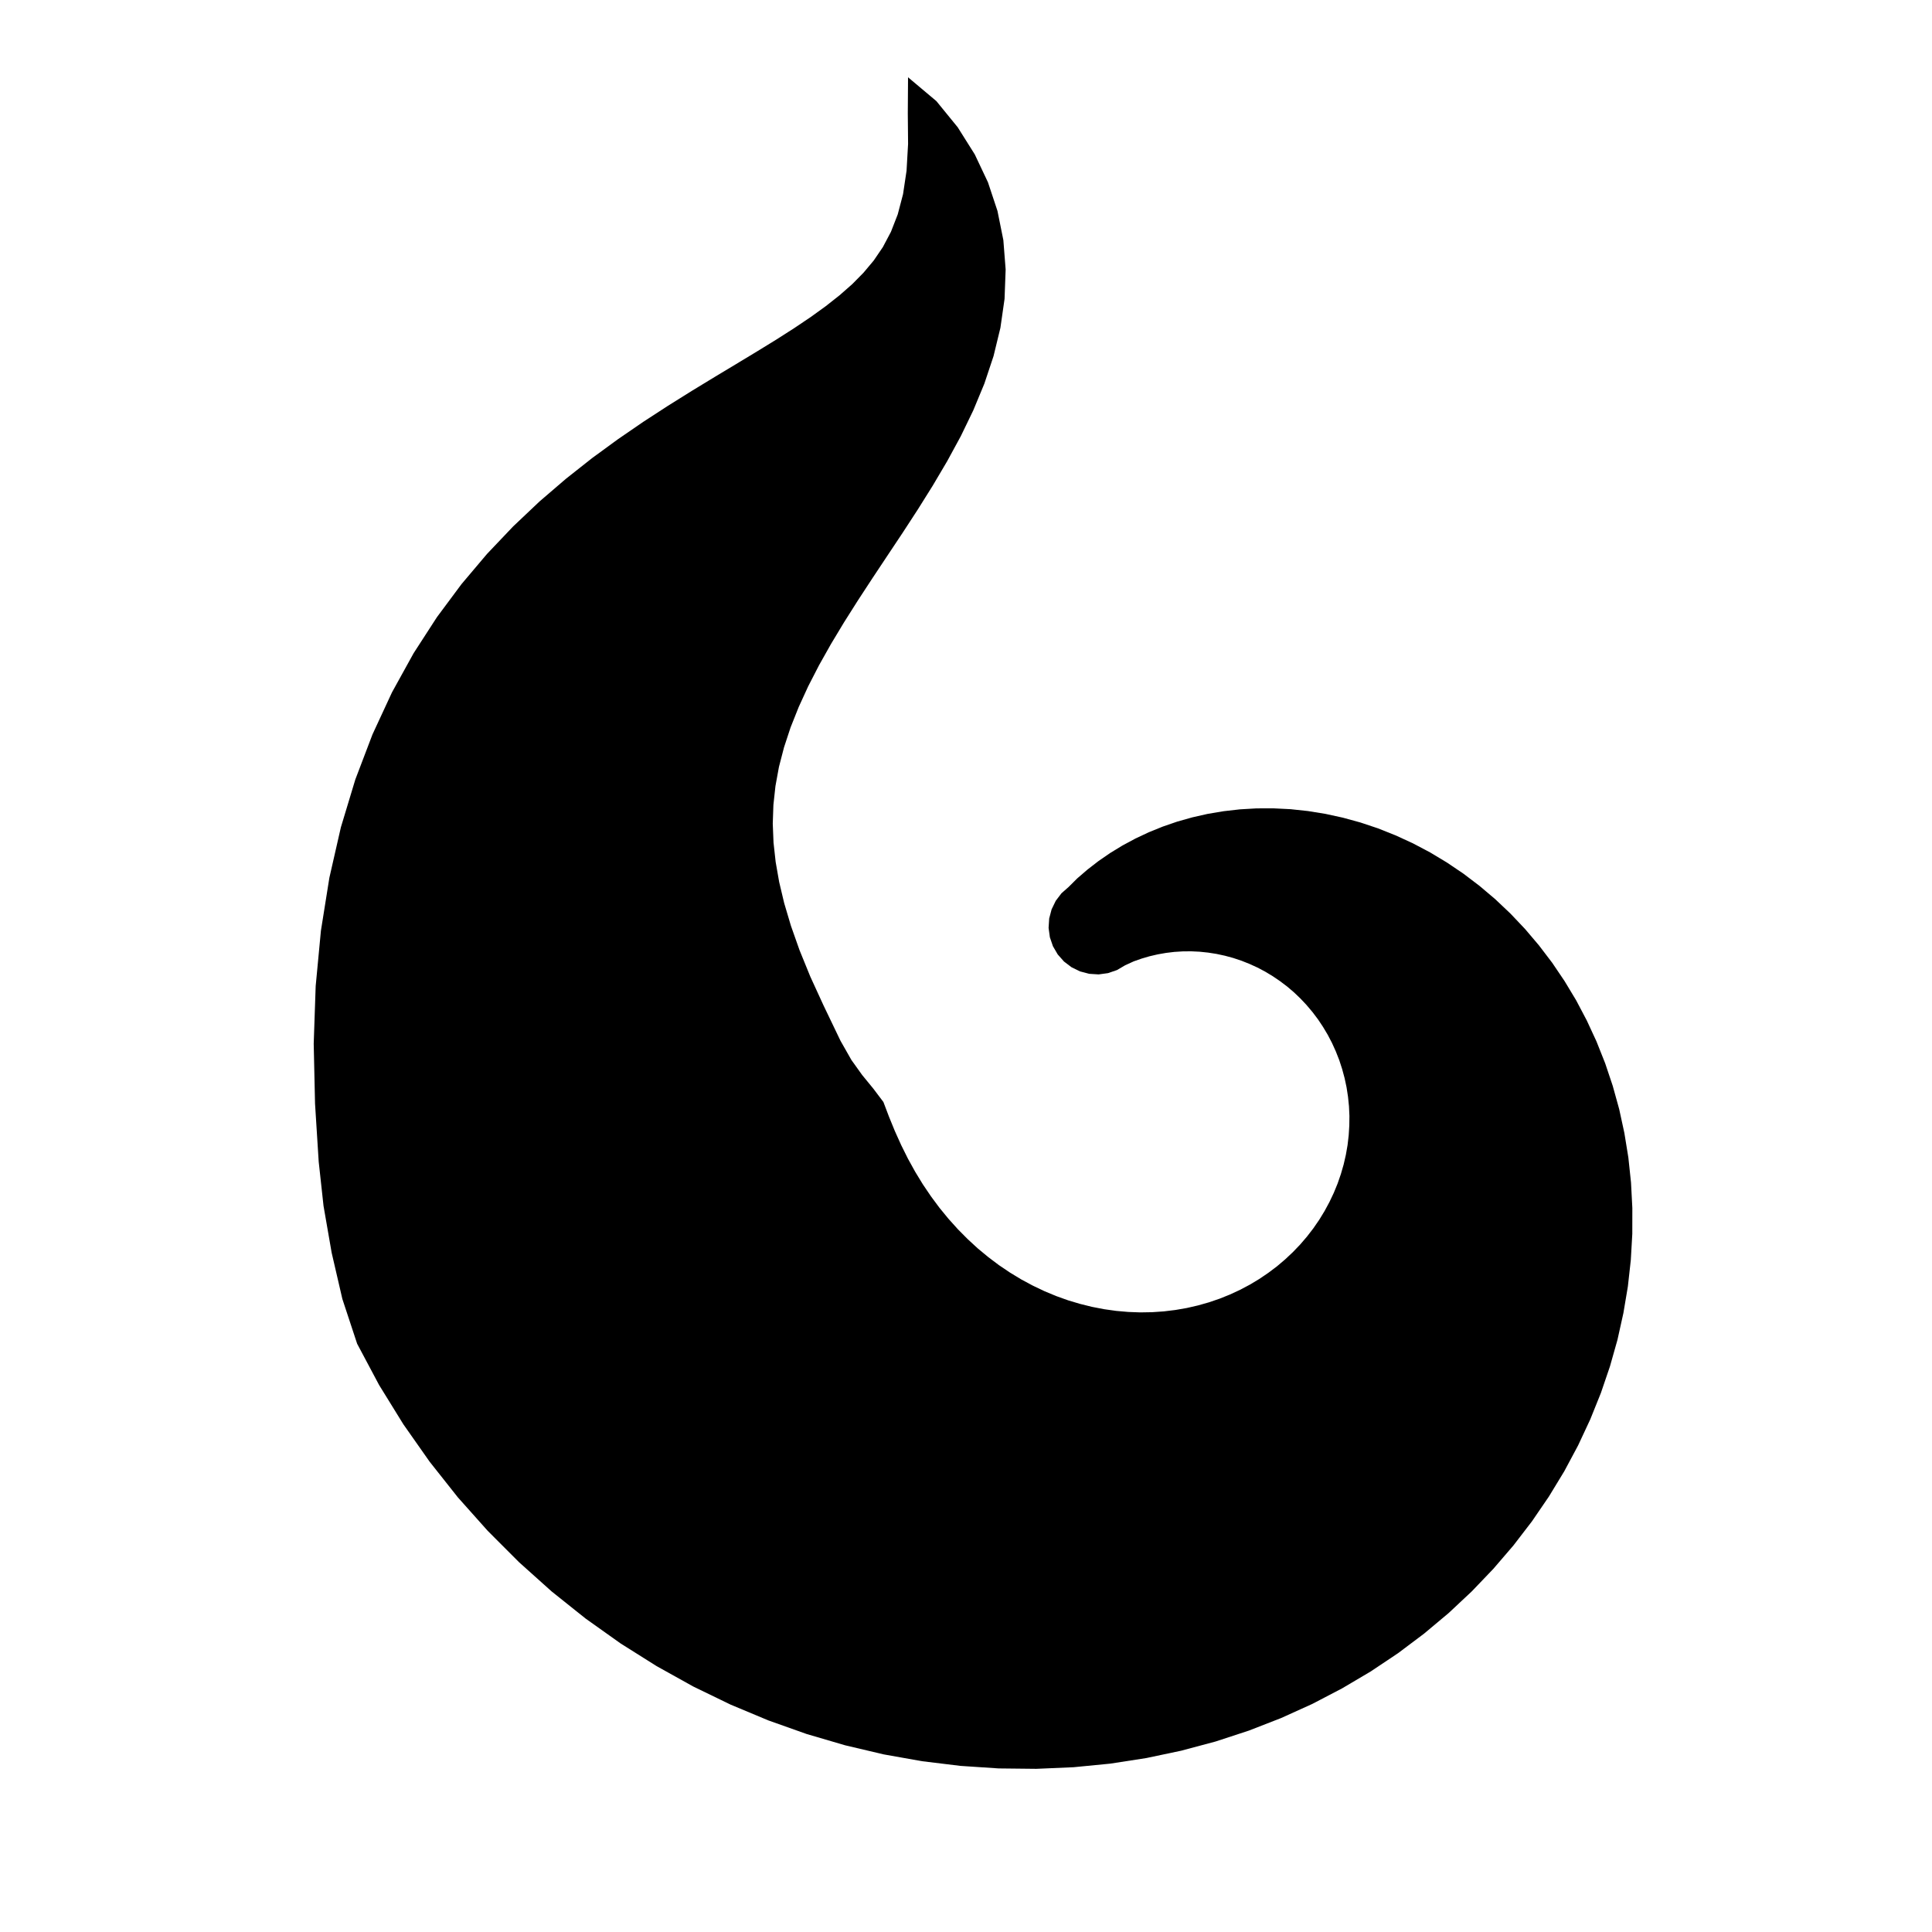
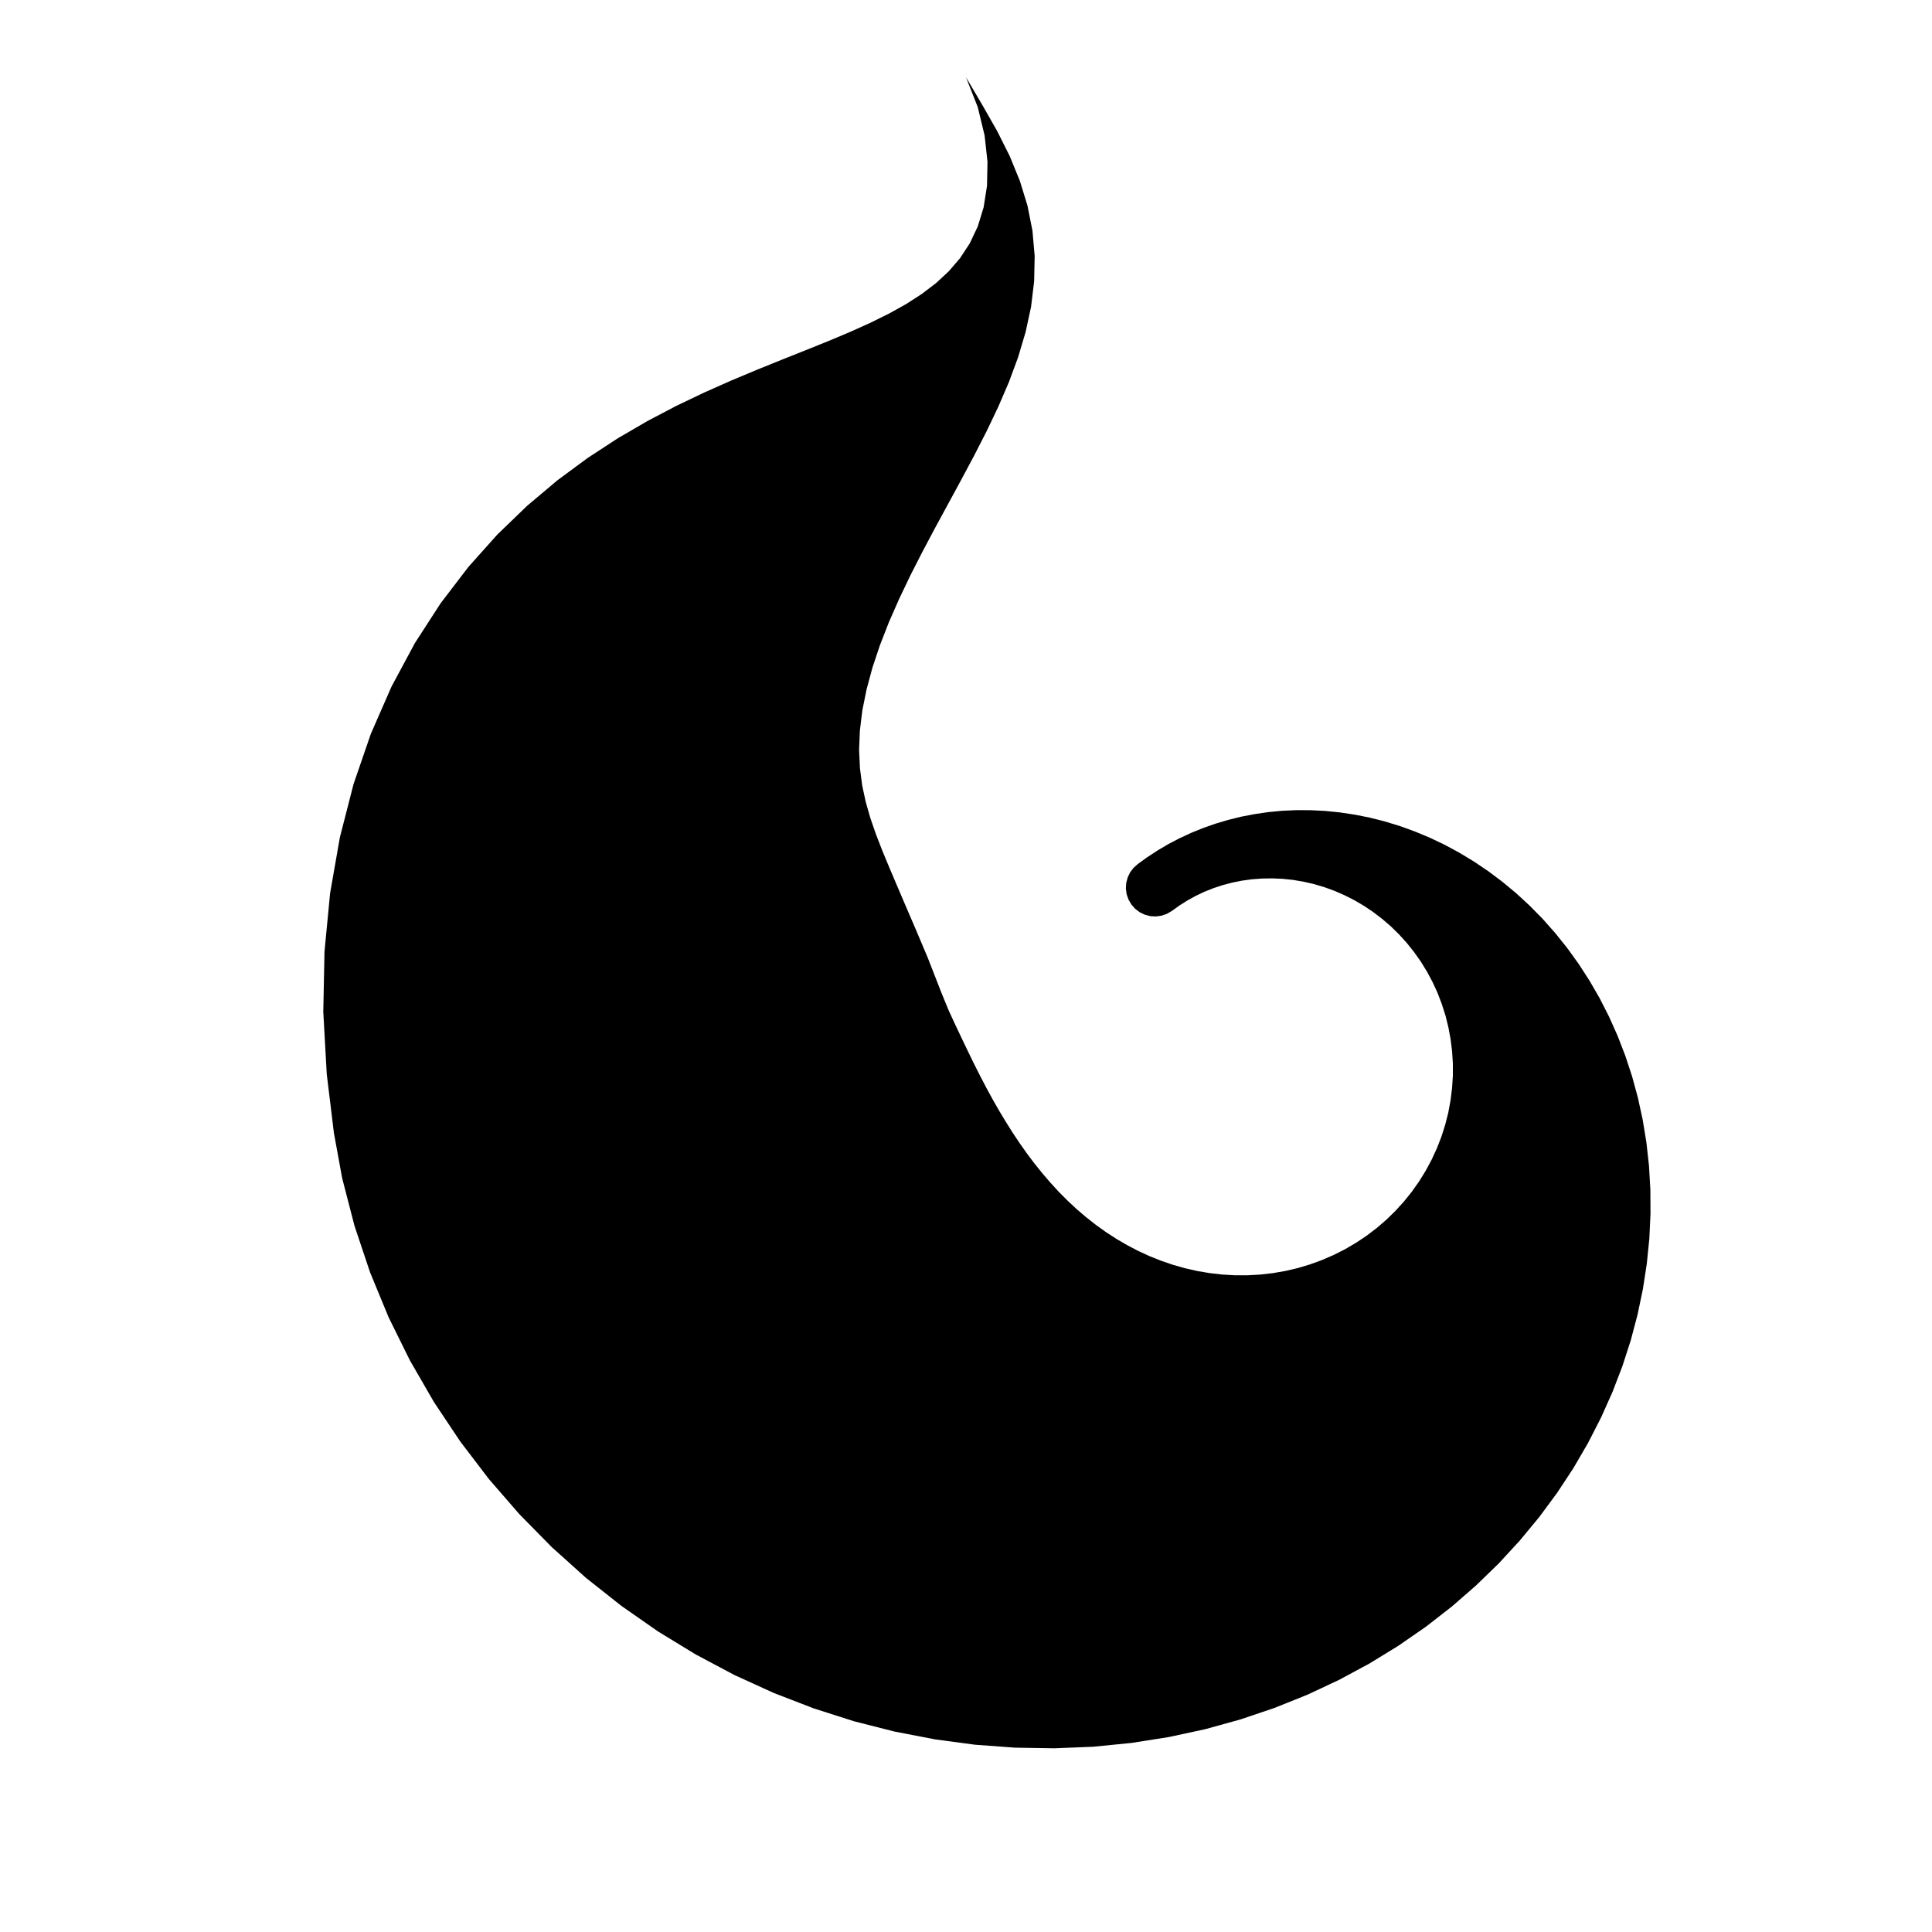
<svg xmlns="http://www.w3.org/2000/svg" width="480" height="480" viewBox="0 0 480 480">
-   <path fill="#000" fill-rule="evenodd" d="M225.6 19.2 L232.64 25.12 L237.94 31.62 L242.18 38.36 L245.46 45.3 L247.82 52.41 L249.28 59.65 L249.85 66.95 L249.58 74.25 L248.55 81.44 L246.84 88.48 L244.56 95.32 L241.81 101.95 L238.71 108.36 L235.32 114.59 L231.74 120.65 L228.04 126.56 L224.27 132.35 L220.49 138.03 L216.77 143.63 L213.16 149.15 L209.71 154.6 L206.47 159.98 L203.48 165.29 L200.79 170.52 L198.43 175.67 L196.42 180.72 L194.79 185.67 L193.53 190.52 L192.66 195.29 L192.15 199.98 L191.99 204.65 L192.18 209.34 L192.71 214.14 L193.58 219.12 L194.83 224.38 L196.5 230.0 L198.64 236.06 L201.32 242.64 L204.6 249.79 L208.82 258.58 L211.53 263.35 L214.2 267.08 L216.99 270.49 L219.48 273.79 L220.87 277.45 L222.33 281.02 L223.9 284.5 L225.57 287.86 L227.36 291.1 L229.27 294.23 L231.29 297.22 L233.42 300.09 L235.66 302.82 L237.99 305.41 L240.42 307.86 L242.93 310.17 L245.53 312.32 L248.2 314.33 L250.93 316.17 L253.73 317.87 L256.58 319.4 L259.47 320.78 L262.4 322.0 L265.36 323.06 L268.34 323.95 L271.33 324.69 L274.33 325.27 L277.33 325.69 L280.31 325.95 L283.29 326.06 L286.23 326.01 L289.15 325.81 L292.03 325.46 L294.86 324.97 L297.64 324.33 L300.36 323.56 L303.02 322.65 L305.6 321.61 L308.1 320.45 L310.53 319.16 L312.86 317.76 L315.1 316.24 L317.24 314.63 L319.27 312.91 L321.2 311.1 L323.02 309.2 L324.72 307.22 L326.3 305.17 L327.76 303.05 L329.09 300.87 L330.3 298.63 L331.38 296.35 L332.33 294.03 L333.14 291.68 L333.83 289.29 L334.38 286.89 L334.8 284.48 L335.08 282.07 L335.23 279.65 L335.26 277.25 L335.15 274.86 L334.91 272.49 L334.55 270.15 L334.06 267.85 L333.45 265.59 L332.73 263.38 L331.88 261.22 L330.93 259.12 L329.87 257.09 L328.7 255.13 L327.44 253.24 L326.08 251.44 L324.63 249.72 L323.1 248.09 L321.49 246.55 L319.8 245.11 L318.04 243.78 L316.22 242.54 L314.35 241.41 L312.42 240.39 L310.45 239.49 L308.44 238.69 L306.4 238.01 L304.34 237.45 L302.25 237.0 L300.15 236.67 L298.04 236.45 L295.94 236.35 L293.84 236.37 L291.75 236.5 L289.68 236.75 L287.63 237.11 L285.61 237.58 L283.63 238.16 L281.69 238.84 L279.54 239.82 L277.51 241.01 L275.29 241.77 L272.95 242.09 L270.61 241.94 L268.33 241.34 L266.22 240.31 L264.35 238.89 L262.79 237.13 L261.6 235.09 L260.84 232.87 L260.52 230.54 L260.67 228.19 L261.27 225.92 L262.3 223.8 L263.72 221.93 L265.49 220.37 L267.63 218.24 L270.21 216.02 L272.94 213.91 L275.83 211.92 L278.88 210.06 L282.08 208.34 L285.42 206.77 L288.9 205.36 L292.5 204.12 L296.23 203.07 L300.07 202.2 L304.02 201.54 L308.06 201.08 L312.18 200.84 L316.38 200.83 L320.63 201.04 L324.94 201.5 L329.28 202.2 L333.64 203.15 L338.01 204.35 L342.38 205.81 L346.72 207.54 L351.03 209.52 L355.29 211.77 L359.48 214.29 L363.6 217.07 L367.61 220.12 L371.51 223.42 L375.28 226.99 L378.9 230.81 L382.36 234.89 L385.64 239.2 L388.72 243.76 L391.6 248.54 L394.24 253.55 L396.65 258.76 L398.8 264.17 L400.68 269.78 L402.28 275.55 L403.57 281.49 L404.56 287.58 L405.22 293.79 L405.55 300.12 L405.54 306.55 L405.17 313.05 L404.44 319.62 L403.33 326.22 L401.86 332.85 L399.99 339.47 L397.74 346.07 L395.1 352.63 L392.07 359.12 L388.64 365.53 L384.82 371.81 L380.61 377.97 L376.01 383.96 L371.02 389.77 L365.66 395.37 L359.92 400.75 L353.82 405.86 L347.37 410.71 L340.58 415.25 L333.46 419.46 L326.03 423.34 L318.3 426.84 L310.29 429.96 L302.02 432.67 L293.5 434.95 L284.77 436.79 L275.84 438.17 L266.74 439.06 L257.48 439.46 L248.11 439.36 L238.64 438.73 L229.11 437.57 L219.54 435.87 L209.96 433.61 L200.41 430.81 L190.92 427.44 L181.52 423.51 L172.24 419.01 L163.13 413.94 L154.2 408.32 L145.51 402.14 L137.08 395.41 L128.96 388.13 L121.17 380.33 L113.75 372.01 L106.76 363.18 L100.22 353.87 L94.18 344.09 L88.73 333.85 L85.06 322.73 L82.4 311.24 L80.38 299.61 L79.18 288.62 L78.27 274.19 L77.94 259.31 L78.43 244.99 L79.73 231.24 L81.83 218.08 L84.69 205.54 L88.28 193.66 L92.54 182.47 L97.39 172.01 L102.76 162.29 L108.55 153.34 L114.66 145.12 L121.0 137.62 L127.49 130.79 L134.05 124.58 L140.62 118.94 L147.14 113.79 L153.56 109.1 L159.84 104.79 L165.95 100.82 L171.85 97.13 L177.52 93.68 L182.92 90.43 L188.02 87.35 L192.82 84.4 L197.28 81.55 L201.4 78.78 L205.18 76.05 L208.61 73.34 L211.73 70.6 L214.54 67.75 L217.08 64.72 L219.35 61.38 L221.35 57.6 L223.04 53.26 L224.36 48.23 L225.23 42.42 L225.61 35.76 L225.54 28.15 Z" />
+   <path fill="#000" fill-rule="evenodd" d="M240.0 19.2 L244.06 26.09 L247.74 32.55 L250.87 38.8 L253.39 44.96 L255.28 51.12 L256.51 57.32 L257.06 63.58 L256.93 69.88 L256.17 76.2 L254.81 82.49 L252.95 88.74 L250.66 94.93 L248.02 101.06 L245.12 107.14 L242.03 113.18 L238.82 119.19 L235.57 125.18 L232.33 131.14 L229.18 137.08 L226.17 142.98 L223.37 148.84 L220.83 154.62 L218.61 160.32 L216.75 165.89 L215.29 171.31 L214.24 176.53 L213.63 181.54 L213.44 186.32 L213.65 190.85 L214.21 195.15 L215.1 199.28 L216.25 203.29 L217.64 207.3 L219.23 211.4 L221.03 215.73 L223.03 220.43 L225.25 225.62 L227.74 231.42 L230.5 237.95 L233.84 246.51 L235.7 251.05 L237.32 254.55 L238.91 257.91 L240.47 261.16 L242.0 264.31 L243.54 267.36 L245.09 270.33 L246.67 273.22 L248.28 276.03 L249.93 278.77 L251.62 281.45 L253.36 284.06 L255.16 286.61 L257.03 289.09 L258.97 291.5 L260.98 293.84 L263.06 296.11 L265.24 298.3 L267.49 300.4 L269.83 302.4 L272.26 304.31 L274.77 306.11 L277.36 307.79 L280.03 309.35 L282.78 310.79 L285.61 312.09 L288.5 313.24 L291.45 314.25 L294.46 315.1 L297.51 315.79 L300.6 316.31 L303.72 316.66 L306.86 316.84 L310.01 316.84 L313.15 316.66 L316.28 316.3 L319.39 315.76 L322.46 315.04 L325.49 314.13 L328.45 313.05 L331.35 311.79 L334.17 310.37 L336.89 308.77 L339.52 307.02 L342.03 305.11 L344.42 303.05 L346.67 300.86 L348.79 298.53 L350.75 296.09 L352.56 293.53 L354.21 290.87 L355.69 288.11 L356.99 285.28 L358.12 282.39 L359.06 279.43 L359.82 276.43 L360.38 273.4 L360.76 270.35 L360.96 267.29 L360.96 264.24 L360.77 261.21 L360.4 258.2 L359.85 255.24 L359.13 252.33 L358.22 249.48 L357.16 246.7 L355.93 244.01 L354.54 241.42 L353.01 238.93 L351.33 236.55 L349.53 234.29 L347.6 232.16 L345.57 230.17 L343.42 228.32 L341.19 226.61 L338.87 225.05 L336.48 223.65 L334.03 222.41 L331.53 221.32 L328.99 220.4 L326.42 219.64 L323.84 219.05 L321.24 218.61 L318.65 218.34 L316.08 218.23 L313.52 218.27 L311.01 218.46 L308.53 218.8 L306.11 219.29 L303.75 219.91 L301.45 220.67 L299.24 221.55 L297.11 222.56 L295.07 223.68 L293.13 224.9 L291.13 226.33 L289.91 227.04 L288.58 227.5 L287.18 227.69 L285.77 227.61 L284.41 227.25 L283.14 226.63 L282.01 225.77 L281.08 224.71 L280.37 223.49 L279.91 222.16 L279.72 220.76 L279.81 219.35 L280.17 217.99 L280.78 216.72 L281.64 215.6 L282.7 214.66 L285.0 212.99 L287.57 211.31 L290.24 209.73 L293.02 208.28 L295.9 206.94 L298.88 205.73 L301.95 204.65 L305.1 203.71 L308.34 202.91 L311.66 202.27 L315.05 201.77 L318.5 201.44 L322.02 201.28 L325.59 201.29 L329.21 201.47 L332.87 201.84 L336.56 202.39 L340.27 203.13 L344.0 204.07 L347.74 205.21 L351.47 206.56 L355.2 208.11 L358.9 209.87 L362.57 211.85 L366.19 214.04 L369.76 216.45 L373.27 219.08 L376.7 221.93 L380.03 225.0 L383.27 228.29 L386.38 231.8 L389.37 235.53 L392.21 239.47 L394.9 243.63 L397.42 247.99 L399.75 252.56 L401.88 257.33 L403.8 262.29 L405.49 267.43 L406.94 272.75 L408.13 278.24 L409.05 283.88 L409.69 289.67 L410.03 295.58 L410.06 301.62 L409.77 307.76 L409.14 313.99 L408.17 320.28 L406.84 326.64 L405.15 333.02 L403.08 339.42 L400.63 345.81 L397.78 352.18 L394.55 358.49 L390.92 364.73 L386.88 370.87 L382.44 376.88 L377.59 382.75 L372.35 388.44 L366.7 393.92 L360.66 399.18 L354.24 404.17 L347.43 408.88 L340.26 413.28 L332.73 417.34 L324.86 421.03 L316.67 424.32 L308.18 427.19 L299.4 429.62 L290.36 431.57 L281.09 433.03 L271.61 433.97 L261.95 434.36 L252.14 434.2 L242.23 433.47 L232.24 432.13 L222.2 430.19 L212.17 427.64 L202.18 424.45 L192.28 420.63 L182.5 416.17 L172.89 411.07 L163.5 405.34 L154.37 398.97 L145.55 391.99 L137.1 384.39 L129.05 376.21 L121.45 367.45 L114.36 358.15 L107.81 348.33 L101.86 338.03 L96.55 327.28 L91.94 316.11 L88.08 304.57 L85.01 292.71 L82.96 281.49 L81.18 266.85 L80.32 251.41 L80.62 236.42 L82.01 221.94 L84.44 208.04 L87.84 194.79 L92.15 182.28 L97.27 170.58 L103.09 159.75 L109.5 149.84 L116.36 140.87 L123.55 132.82 L130.96 125.67 L138.46 119.35 L145.99 113.79 L153.46 108.91 L160.81 104.63 L168.0 100.85 L174.99 97.51 L181.75 94.51 L188.25 91.79 L194.48 89.27 L200.41 86.91 L206.04 84.64 L211.33 82.41 L216.28 80.18 L220.89 77.9 L225.13 75.54 L229.02 73.03 L232.55 70.34 L235.72 67.4 L238.53 64.13 L240.94 60.45 L242.92 56.27 L244.38 51.51 L245.22 46.16 L245.34 40.19 L244.62 33.65 L242.92 26.6 Z" />
</svg>
